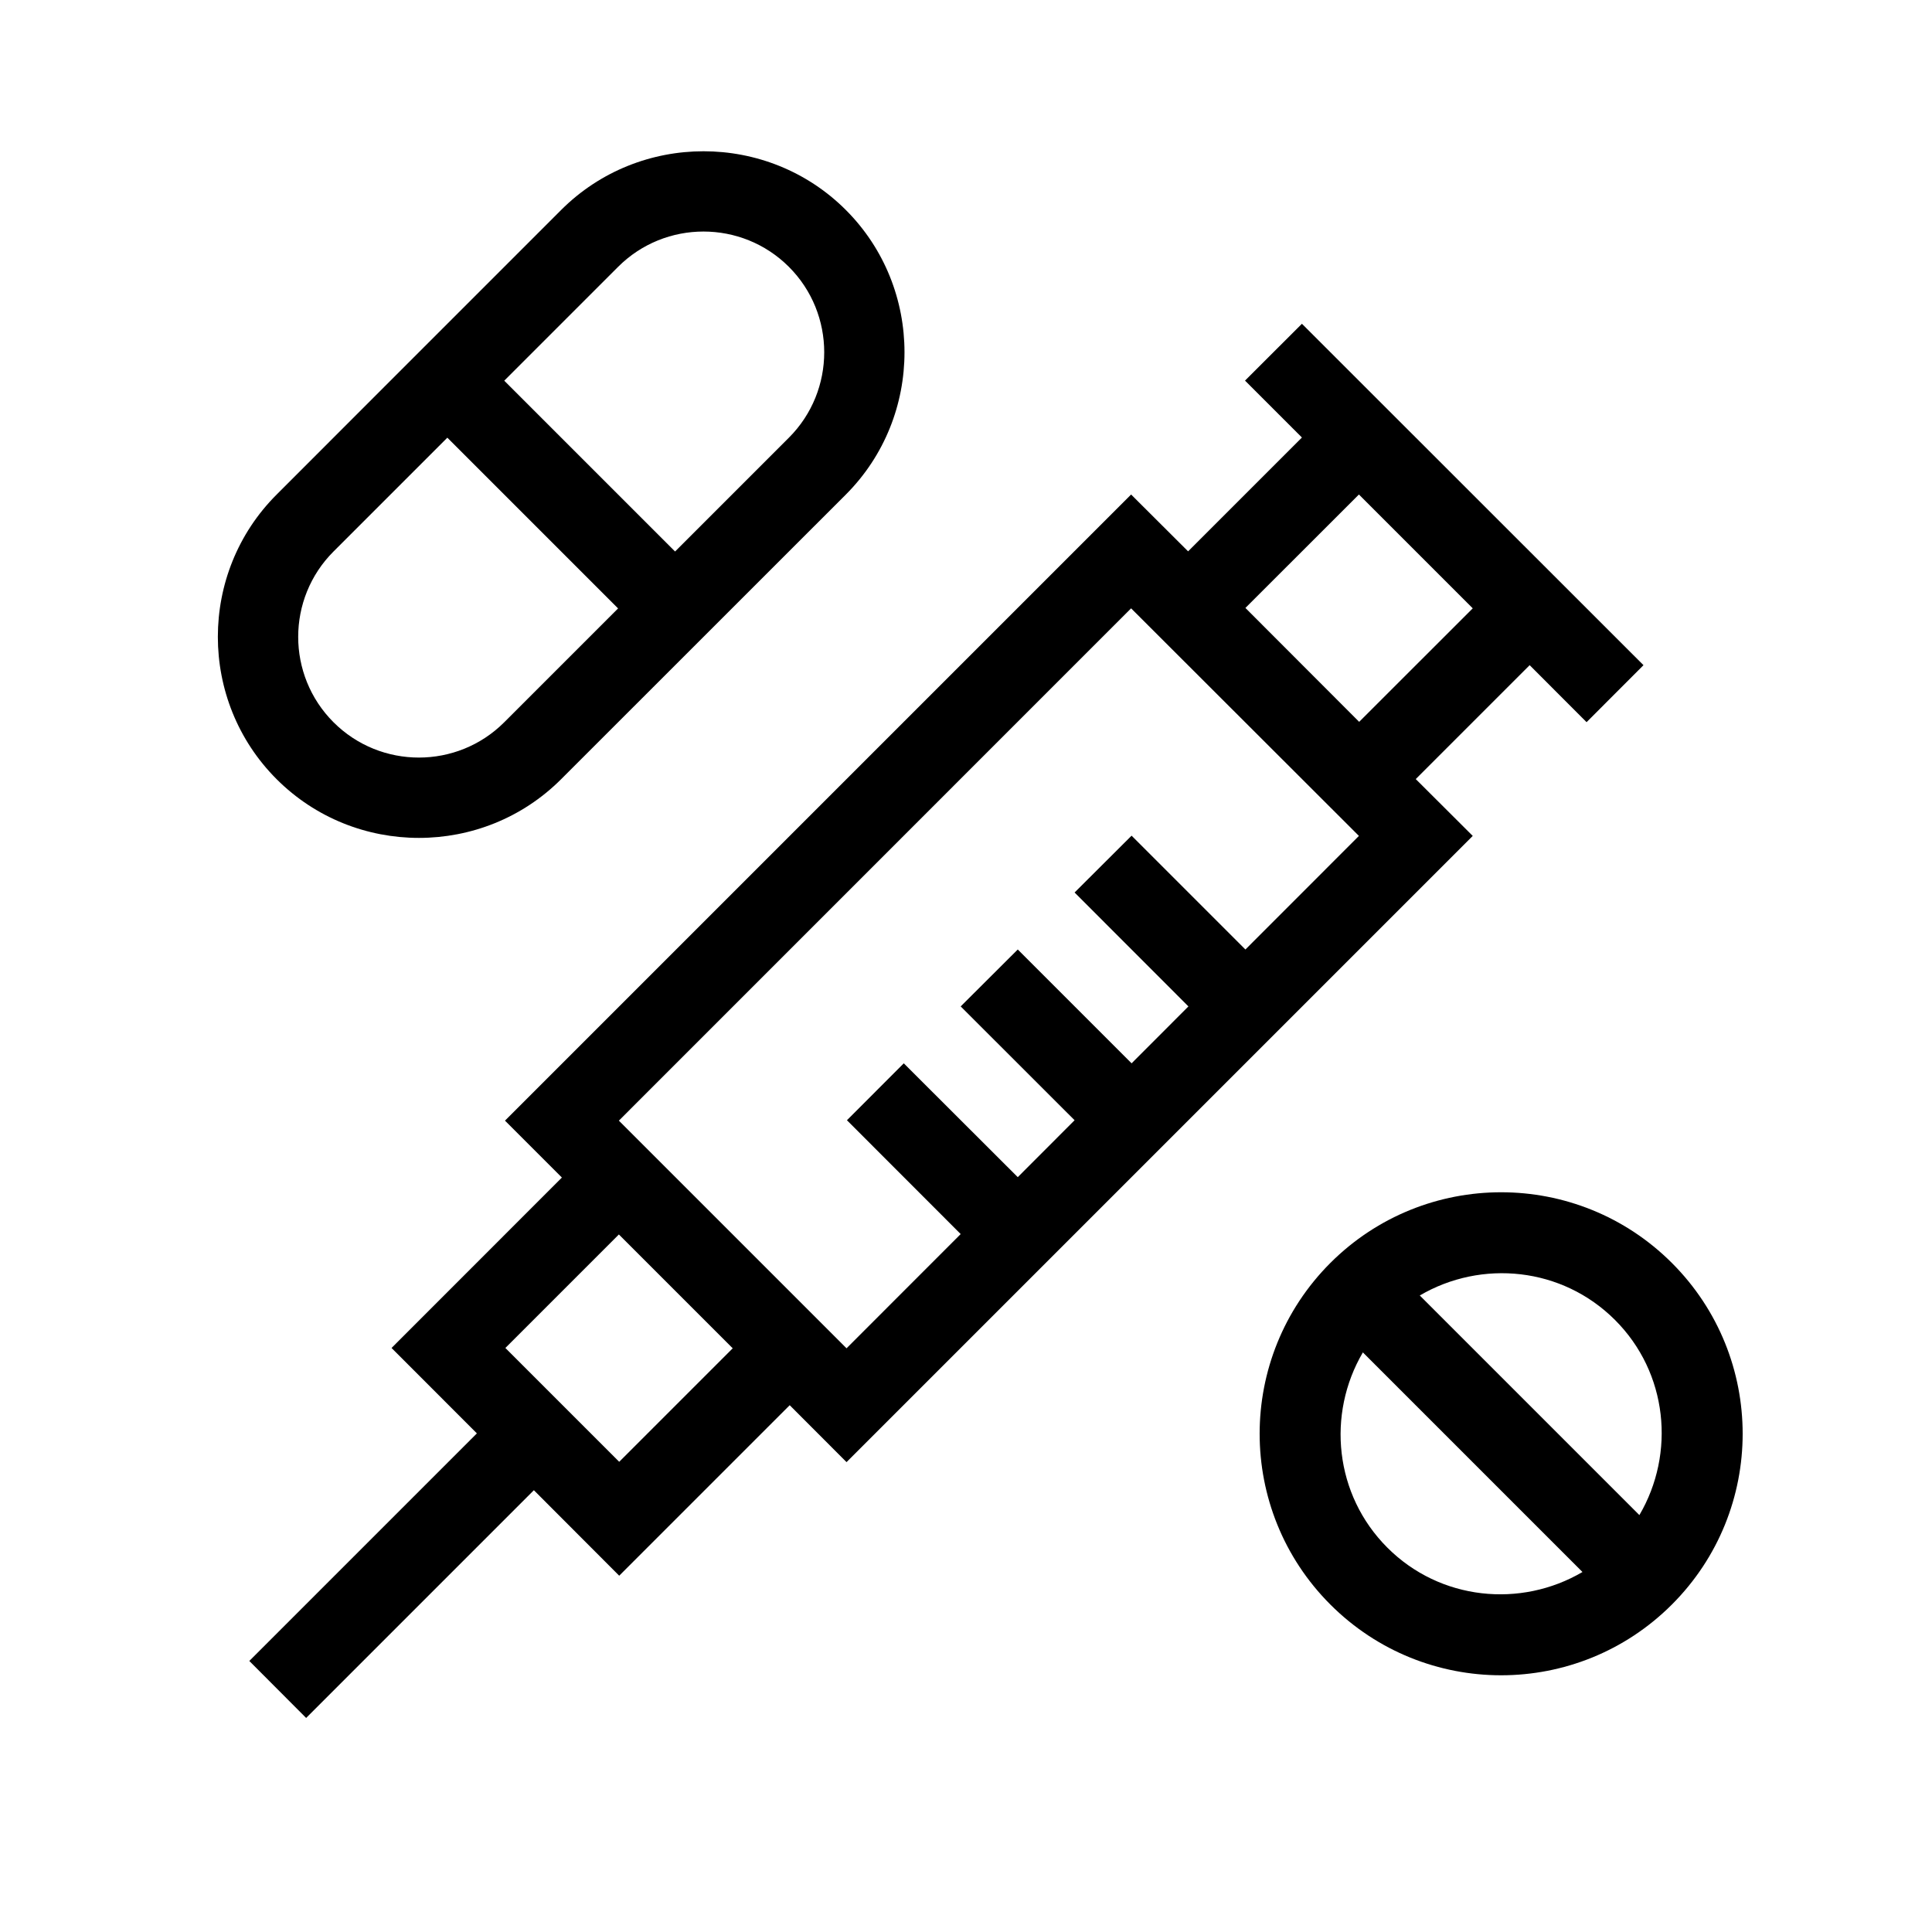
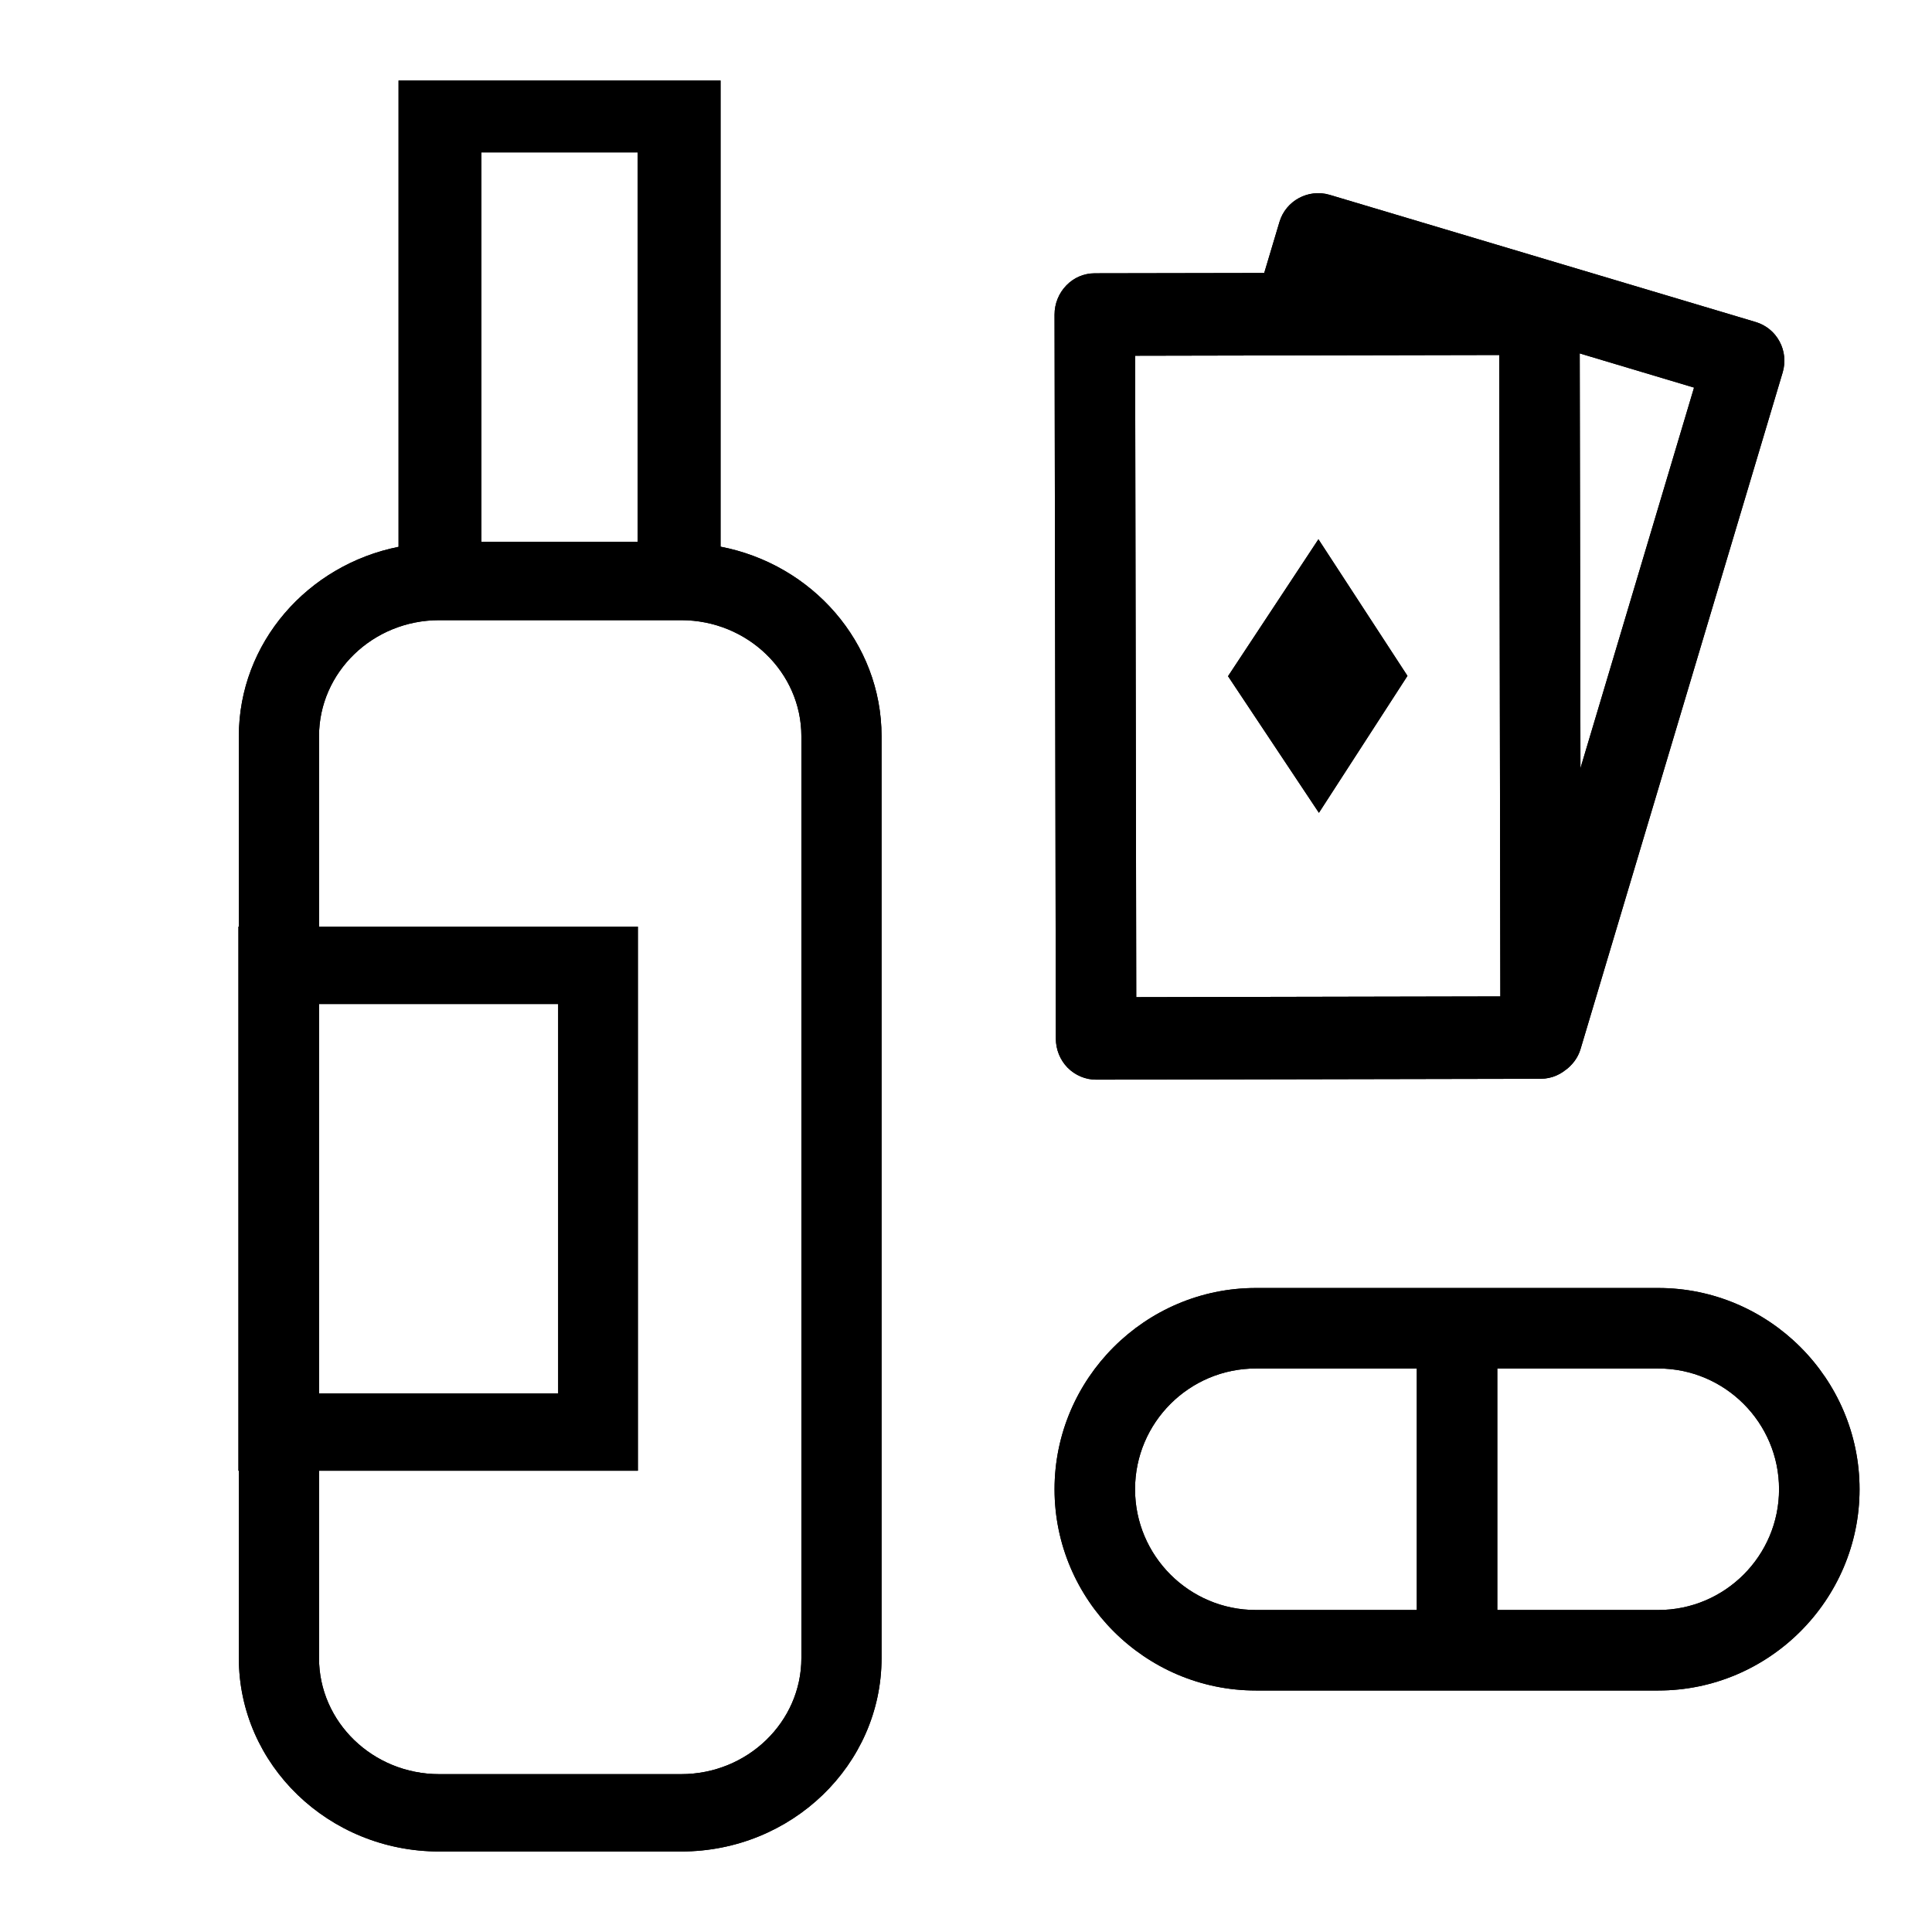
<svg xmlns="http://www.w3.org/2000/svg" width="24" height="24" viewBox="0 0 24 24">
-   <g fill="#000000" fill-rule="evenodd" transform="translate(2 1)">
-     <path d="M13.466 3.728L14.173 4.435 12.759 5.849 12.051 5.143 4.273 12.921 4.98 13.628 2.864 15.745 3.924 16.806 1.097 19.633 1.803 20.341 4.632 17.512 5.692 18.574 7.81 16.456 8.516 17.163 16.295 9.384 15.587 8.678 17.002 7.263 17.709 7.971 18.416 7.263 14.173 3.022 13.466 3.728zM13.471 6.552L14.881 5.143 16.295 6.557 14.884 7.967 13.471 6.552zM5.688 12.921L12.051 6.557 14.881 9.384 13.471 10.795 12.057 9.381 11.349 10.087 12.763 11.502 12.057 12.209 10.643 10.795 9.934 11.502 11.349 12.916 10.643 13.623 9.227 12.209 8.521 12.916 9.934 14.33 8.516 15.749 5.688 12.921zM4.278 15.745L5.688 14.335 7.102 15.749 5.692 17.159 4.278 15.745zM2.143 7.972C1.558 7.387 1.558 6.436 2.143 5.851L3.557 4.437 5.678 6.558 4.264 7.972C3.679 8.557 2.728 8.557 2.143 7.972L2.143 7.972zM5.678 2.315C6.263 1.73 7.215 1.73 7.8 2.315 8.385 2.9 8.385 3.852 7.8 4.437L6.386 5.851 4.264 3.729 5.678 2.315zM8.507 1.608C7.535.636 5.944.636 4.971 1.608L3.557 3.022 2.85 3.729 1.436 5.144C.463 6.116.463 7.706 1.436 8.679 2.409 9.652 3.999 9.652 4.971 8.679L8.507 5.144C9.479 4.171 9.479 2.58 8.507 1.608L8.507 1.608zM15.234 18.225C14.577 17.568 14.48 16.567 14.93 15.8L17.658 18.528C16.892 18.978 15.89 18.882 15.234 18.225M18.062 15.397C18.719 16.053 18.815 17.055 18.365 17.821L15.637 15.093C16.404 14.643 17.405 14.74 18.062 15.397M18.769 14.689C17.597 13.518 15.698 13.518 14.526 14.689 13.355 15.861 13.355 17.76 14.526 18.932 15.698 20.104 17.597 20.104 18.769 18.932 19.941 17.76 19.941 15.861 18.769 14.689" />
+   <g fill="none" fill-rule="evenodd">
+     <g fill="#000000" transform="translate(2.962 1)">
+       <path d="M6.993 19.597C6.993 20.392 6.323 21.039 5.5 21.039L2.494 21.039C1.67 21.039 1.001 20.392 1.001 19.597L1.001 17.27 4.962 17.27 4.962 10.511 1.001 10.511 1.001 8.146C1.001 7.351 1.67 6.704 2.494 6.704L5.5 6.704C6.323 6.704 6.993 7.351 6.993 8.146L6.993 19.597zM1.001 16.309L3.972 16.309 3.972 11.472 1.001 11.472 1.001 16.309zM3.018 5.73L4.959 5.73 4.959.893 3.018.893 3.018 5.73zM5.989 0L1.989 0 1.989 5.793C.857 6.019.005 6.988.005 8.146L.005 10.511 0 10.511 0 17.27.005 17.27.005 19.597C.005 20.923 1.121 22 2.494 22L5.5 22C6.873 22 7.989 20.923 7.989 19.597L7.989 8.146C7.989 6.983 7.128 6.01 5.989 5.791L5.989 0zM11.139 3.419L11.153 11.387 15.676 11.378 15.662 3.41 11.139 3.419zM10.654 12.412C10.522 12.412 10.395 12.358 10.301 12.264 10.206 12.167 10.154 12.037 10.154 11.901L10.138 2.908C10.138 2.773 10.19 2.643 10.284 2.546 10.377 2.449 10.504 2.395 10.637 2.395L16.16 2.385 16.161 2.385C16.437 2.385 16.66 2.614 16.661 2.897L16.677 11.888C16.678 12.171 16.454 12.4 16.178 12.401L10.655 12.412 10.654 12.412z" />
+       <polygon points="12.293 7.4 13.422 9.097 14.522 7.396 13.416 5.699" />
+       <path d="M19.144,3.242 C19.082,3.125 18.975,3.038 18.847,3 L13.554,1.42 C13.291,1.343 13.011,1.492 12.932,1.757 L12.47,3.303 L13.514,3.303 L13.748,2.521 L16.365,3.303 L16.39,3.303 L16.39,3.309 L18.082,3.815 L16.481,9.179 L16.481,12.294 C16.569,12.232 16.639,12.143 16.672,12.032 L19.184,3.623 C19.221,3.495 19.207,3.358 19.144,3.242" />
+       <path d="M15.138,21.5 C14.311,21.5 13.638,20.827 13.638,20 L13.638,18 L16.638,18 L16.638,20 C16.638,20.827 15.965,21.5 15.138,21.5 L15.138,21.5 Z M13.638,15 C13.638,14.173 14.311,13.5 15.138,13.5 C15.965,13.5 16.638,14.173 16.638,15 L16.638,17 L13.638,17 L13.638,15 Z M15.138,12.5 C13.763,12.5 12.638,13.625 12.638,15 L12.638,17 L12.638,18 L12.638,20 C12.638,21.375 13.763,22.5 15.138,22.5 C16.513,22.5 17.638,21.375 17.638,20 L17.638,15 C17.638,13.625 16.513,12.5 15.138,12.5 L15.138,12.5 Z" transform="rotate(-90 15.138 17.5)" />
+     </g>
+     <g fill="#000000" transform="translate(2.962 1)">
+       <path d="M6.993 19.597C6.993 20.392 6.323 21.039 5.5 21.039L2.494 21.039C1.67 21.039 1.001 20.392 1.001 19.597L1.001 17.27 4.962 17.27 4.962 10.511 1.001 10.511 1.001 8.146C1.001 7.351 1.67 6.704 2.494 6.704L5.5 6.704C6.323 6.704 6.993 7.351 6.993 8.146L6.993 19.597zM1.001 16.309L3.972 16.309 3.972 11.472 1.001 11.472 1.001 16.309zM3.018 5.73L4.959 5.73 4.959.893 3.018.893 3.018 5.73zM5.989 0L1.989 0 1.989 5.793C.857 6.019.005 6.988.005 8.146L.005 10.511 0 10.511 0 17.27.005 17.27.005 19.597C.005 20.923 1.121 22 2.494 22L5.5 22C6.873 22 7.989 20.923 7.989 19.597L7.989 8.146C7.989 6.983 7.128 6.01 5.989 5.791L5.989 0zM11.139 3.419L11.153 11.387 15.676 11.378 15.662 3.41 11.139 3.419zM10.654 12.412C10.522 12.412 10.395 12.358 10.301 12.264 10.206 12.167 10.154 12.037 10.154 11.901L10.138 2.908C10.138 2.773 10.19 2.643 10.284 2.546 10.377 2.449 10.504 2.395 10.637 2.395L16.16 2.385 16.161 2.385C16.437 2.385 16.66 2.614 16.661 2.897L16.677 11.888C16.678 12.171 16.454 12.4 16.178 12.401L10.655 12.412 10.654 12.412z" />
+       <polygon points="12.293 7.4 13.422 9.097 14.522 7.396 13.416 5.699" />
+       <path d="M19.144,3.242 C19.082,3.125 18.975,3.038 18.847,3 L13.554,1.42 C13.291,1.343 13.011,1.492 12.932,1.757 L12.47,3.303 L13.514,3.303 L13.748,2.521 L16.365,3.303 L16.39,3.303 L16.39,3.309 L18.082,3.815 L16.481,9.179 L16.481,12.294 C16.569,12.232 16.639,12.143 16.672,12.032 L19.184,3.623 C19.221,3.495 19.207,3.358 19.144,3.242" />
+       <path d="M15.138,21.5 C14.311,21.5 13.638,20.827 13.638,20 L13.638,18 L16.638,18 L16.638,20 C16.638,20.827 15.965,21.5 15.138,21.5 L15.138,21.5 Z M13.638,15 C13.638,14.173 14.311,13.5 15.138,13.5 C15.965,13.5 16.638,14.173 16.638,15 L16.638,17 L13.638,17 L13.638,15 Z M15.138,12.5 C13.763,12.5 12.638,13.625 12.638,15 L12.638,17 L12.638,18 L12.638,20 C12.638,21.375 13.763,22.5 15.138,22.5 C16.513,22.5 17.638,21.375 17.638,20 L17.638,15 C17.638,13.625 16.513,12.5 15.138,12.5 L15.138,12.5 Z" transform="rotate(-90 15.138 17.5)" />
+     </g>
  </g>
</svg>
